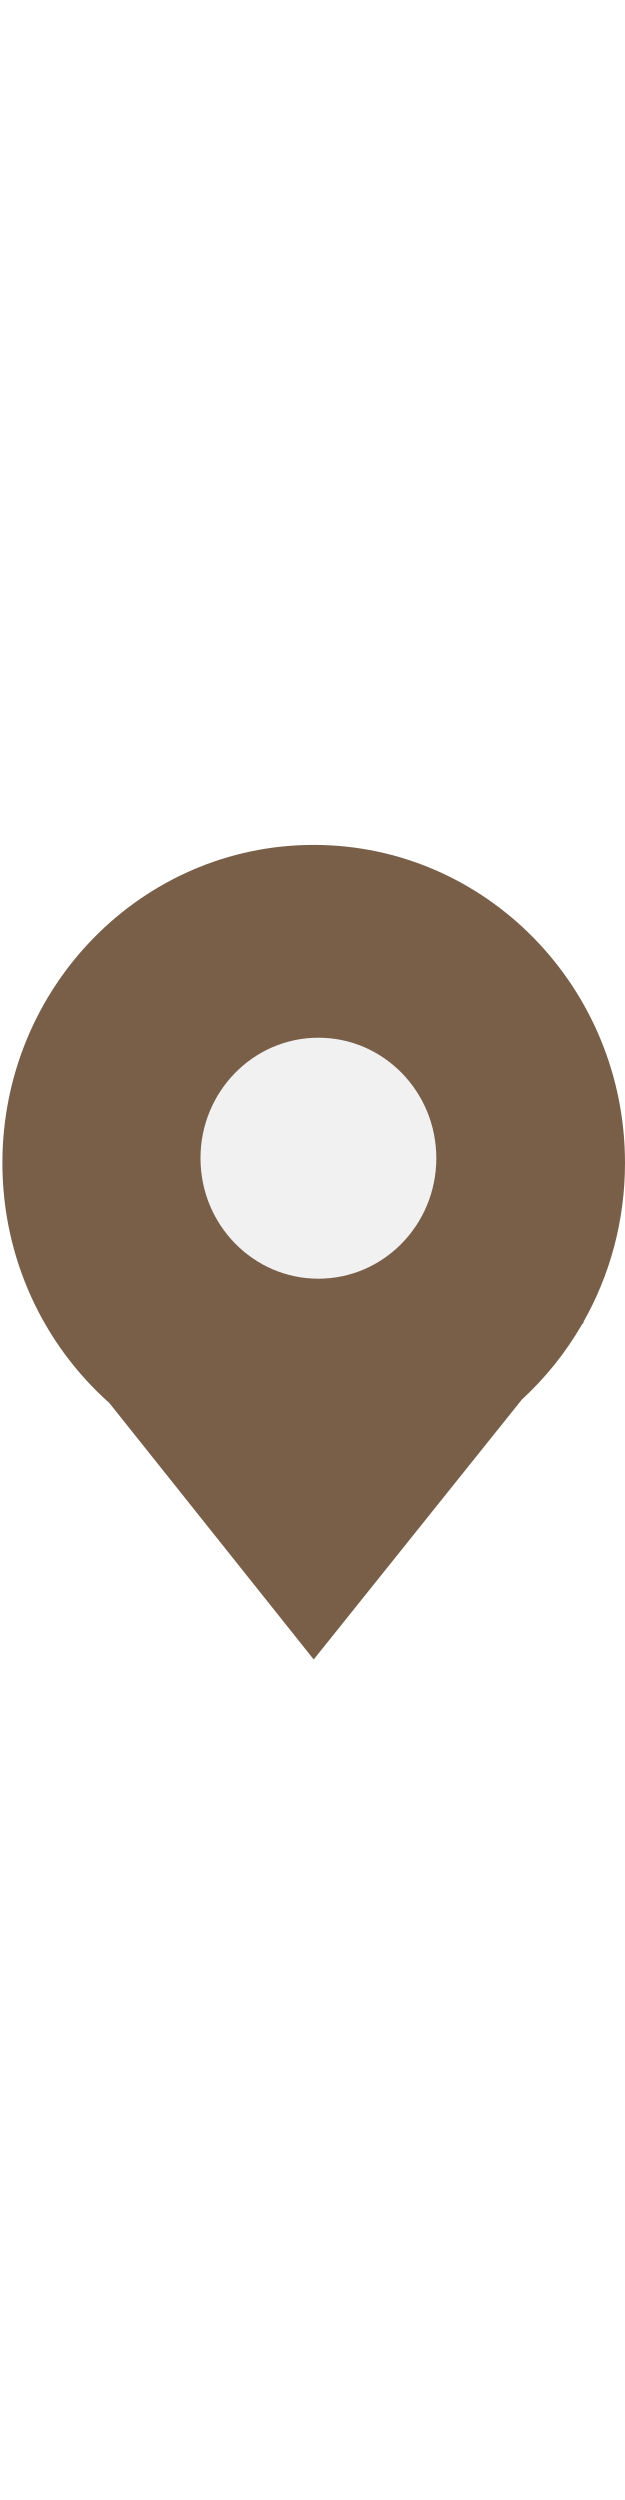
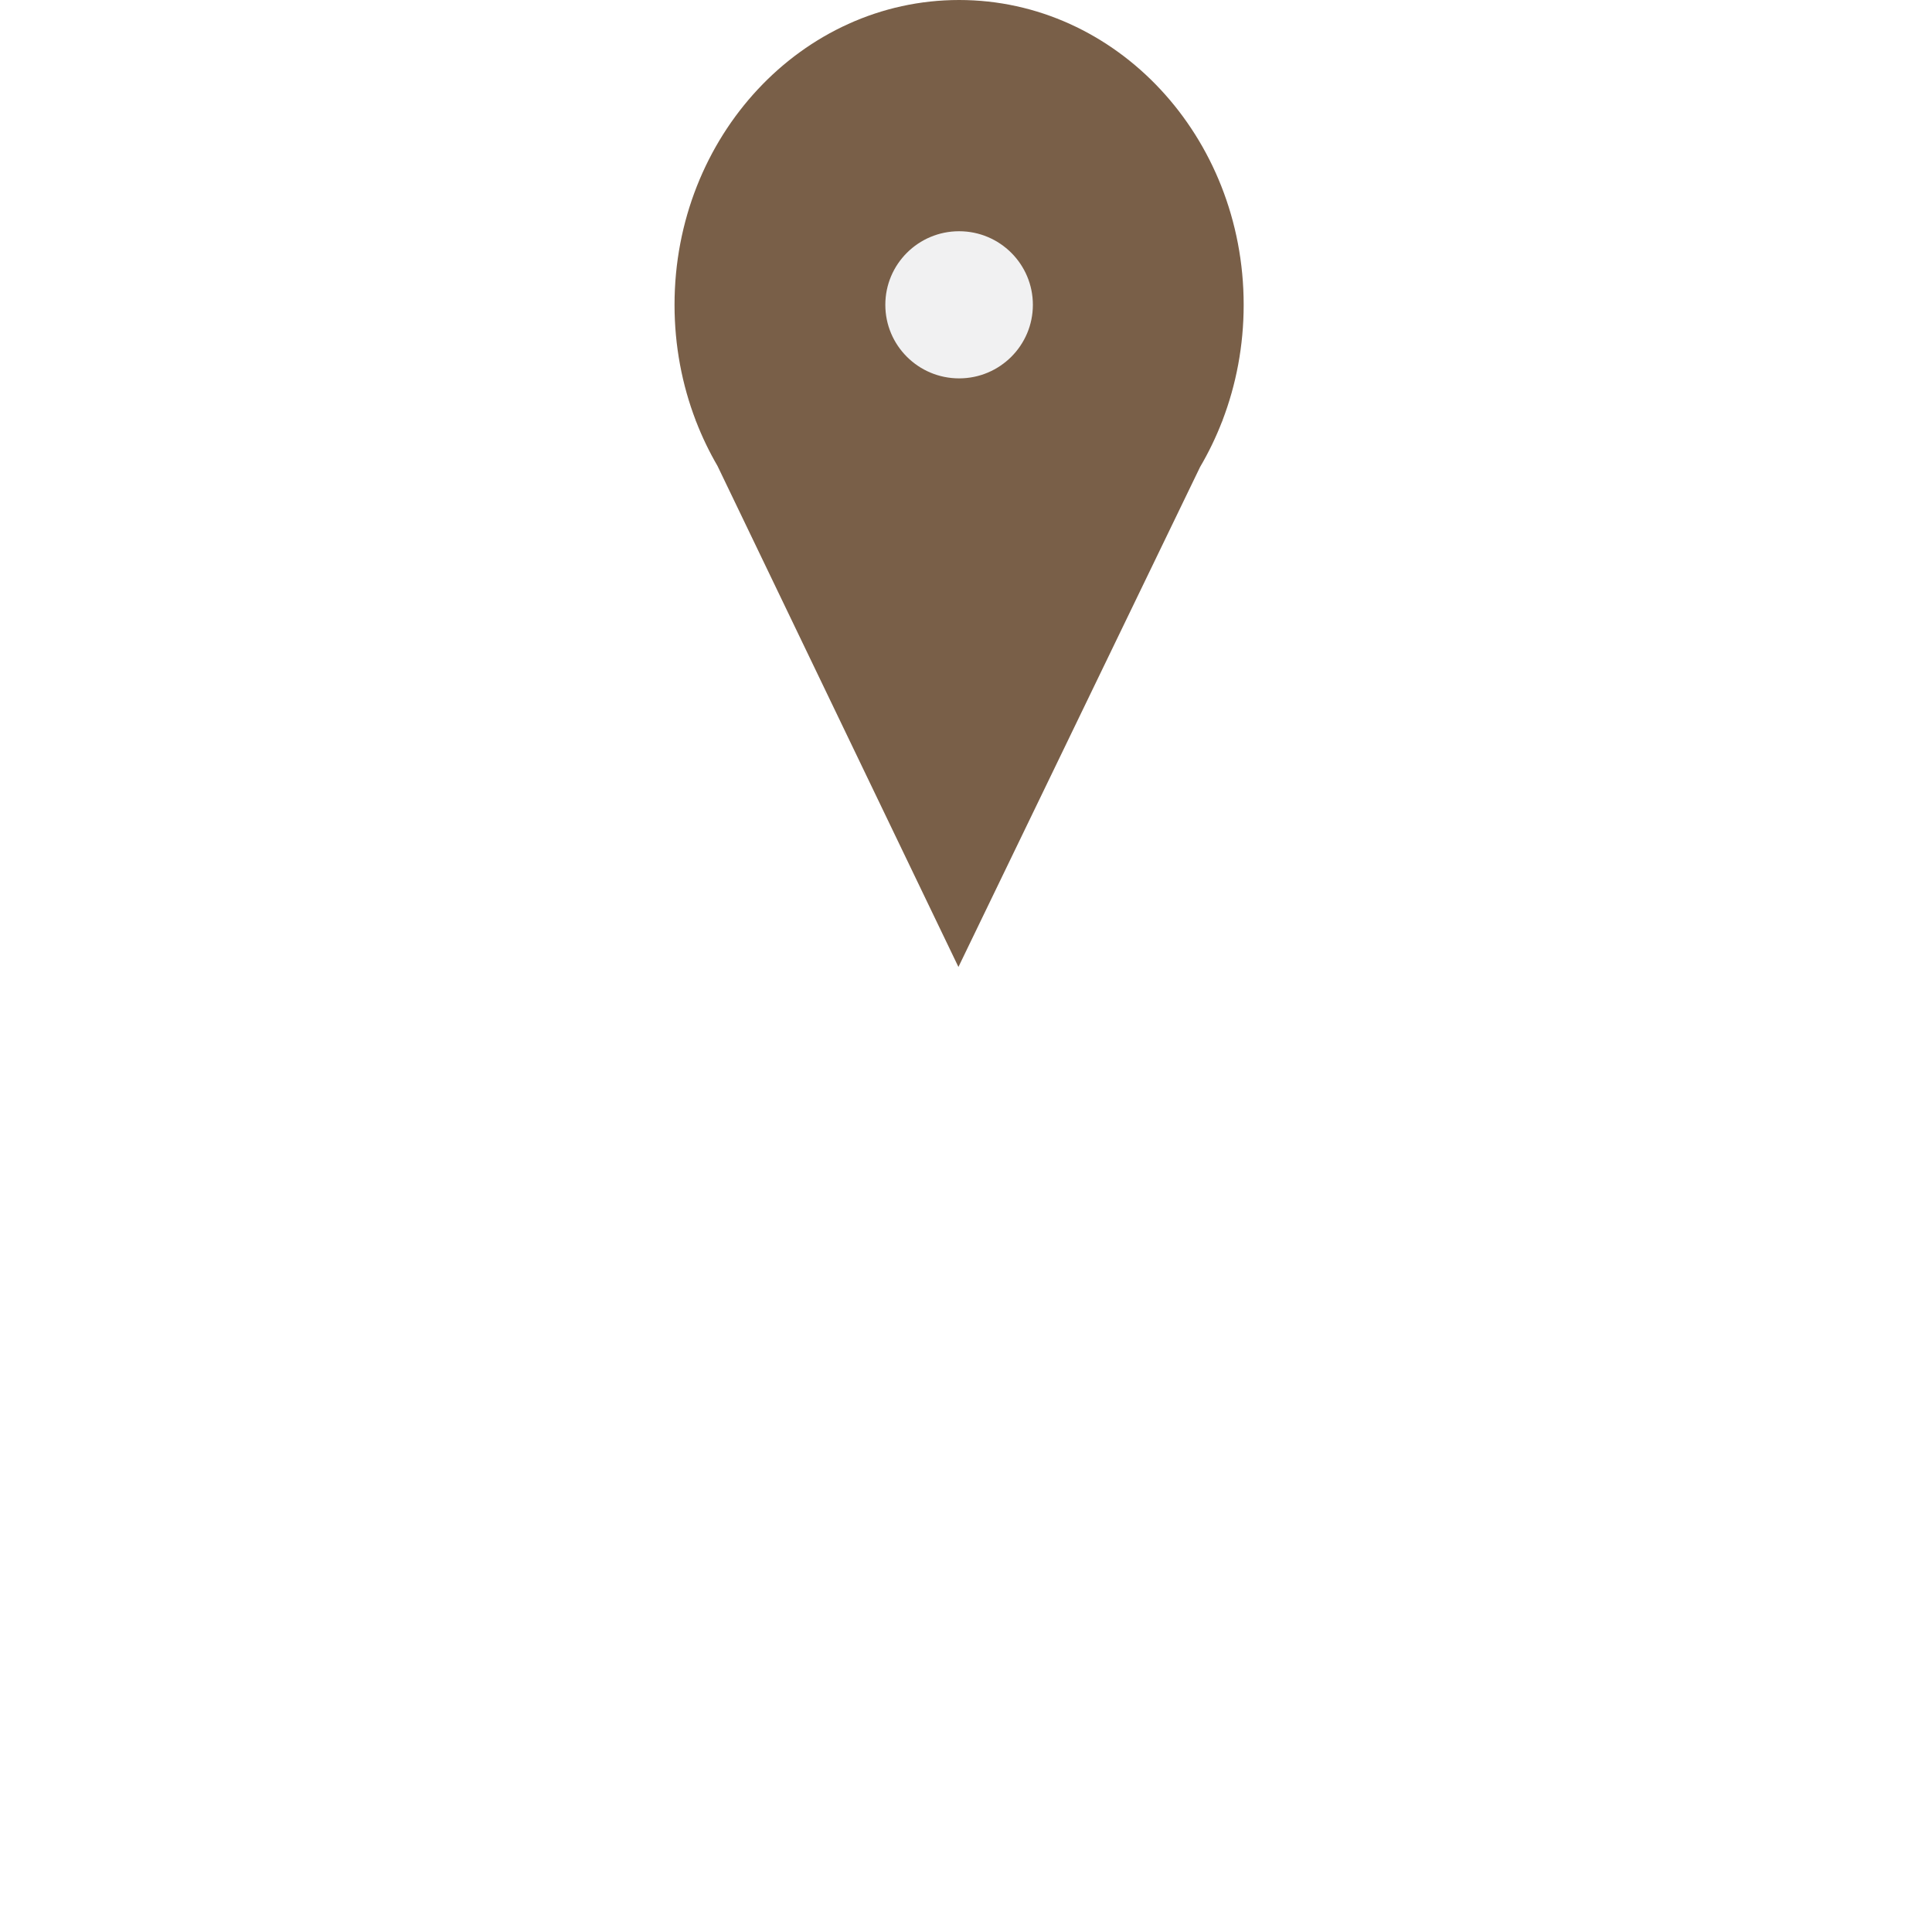
- <svg xmlns="http://www.w3.org/2000/svg" width="5" height="20" viewBox="0 0 29 38" fill="none">
-   <path fill-rule="evenodd" clip-rule="evenodd" d="M27.068 22.345C28.297 20.174 29 17.653 29 14.964C29 6.812 22.533 0.204 14.556 0.204C6.578 0.204 0.111 6.812 0.111 14.964C0.111 19.407 2.032 23.392 5.072 26.098L14.556 38L24.216 25.938C25.308 24.934 26.249 23.761 27.001 22.461L27.094 22.345H27.068Z" fill="#795F48" />
-   <ellipse cx="14.774" cy="14.741" rx="5.471" ry="5.591" fill="#F1F1F2" />
+ <svg xmlns="http://www.w3.org/2000/svg" width="420" height="420" viewBox="0 0 420 420" fill="none">
+   <path fill-rule="evenodd" clip-rule="evenodd" d="M265.757 91.395C268.726 83.645 270.363 75.157 270.363 66.261C270.363 29.666 242.666 0 208.5 0C174.334 0 146.637 29.666 146.637 66.261C146.637 75.157 148.274 83.645 151.243 91.395H151.22L151.334 91.632C152.638 95 154.195 98.229 155.978 101.29L208.354 210.209L260.886 101.522C262.726 98.392 264.328 95.087 265.666 91.633L265.781 91.395H265.757Z" fill="#795F48" />
+   <ellipse cx="208.5" cy="66.262" rx="16.038" ry="15.994" fill="#F1F1F2" />
</svg>
